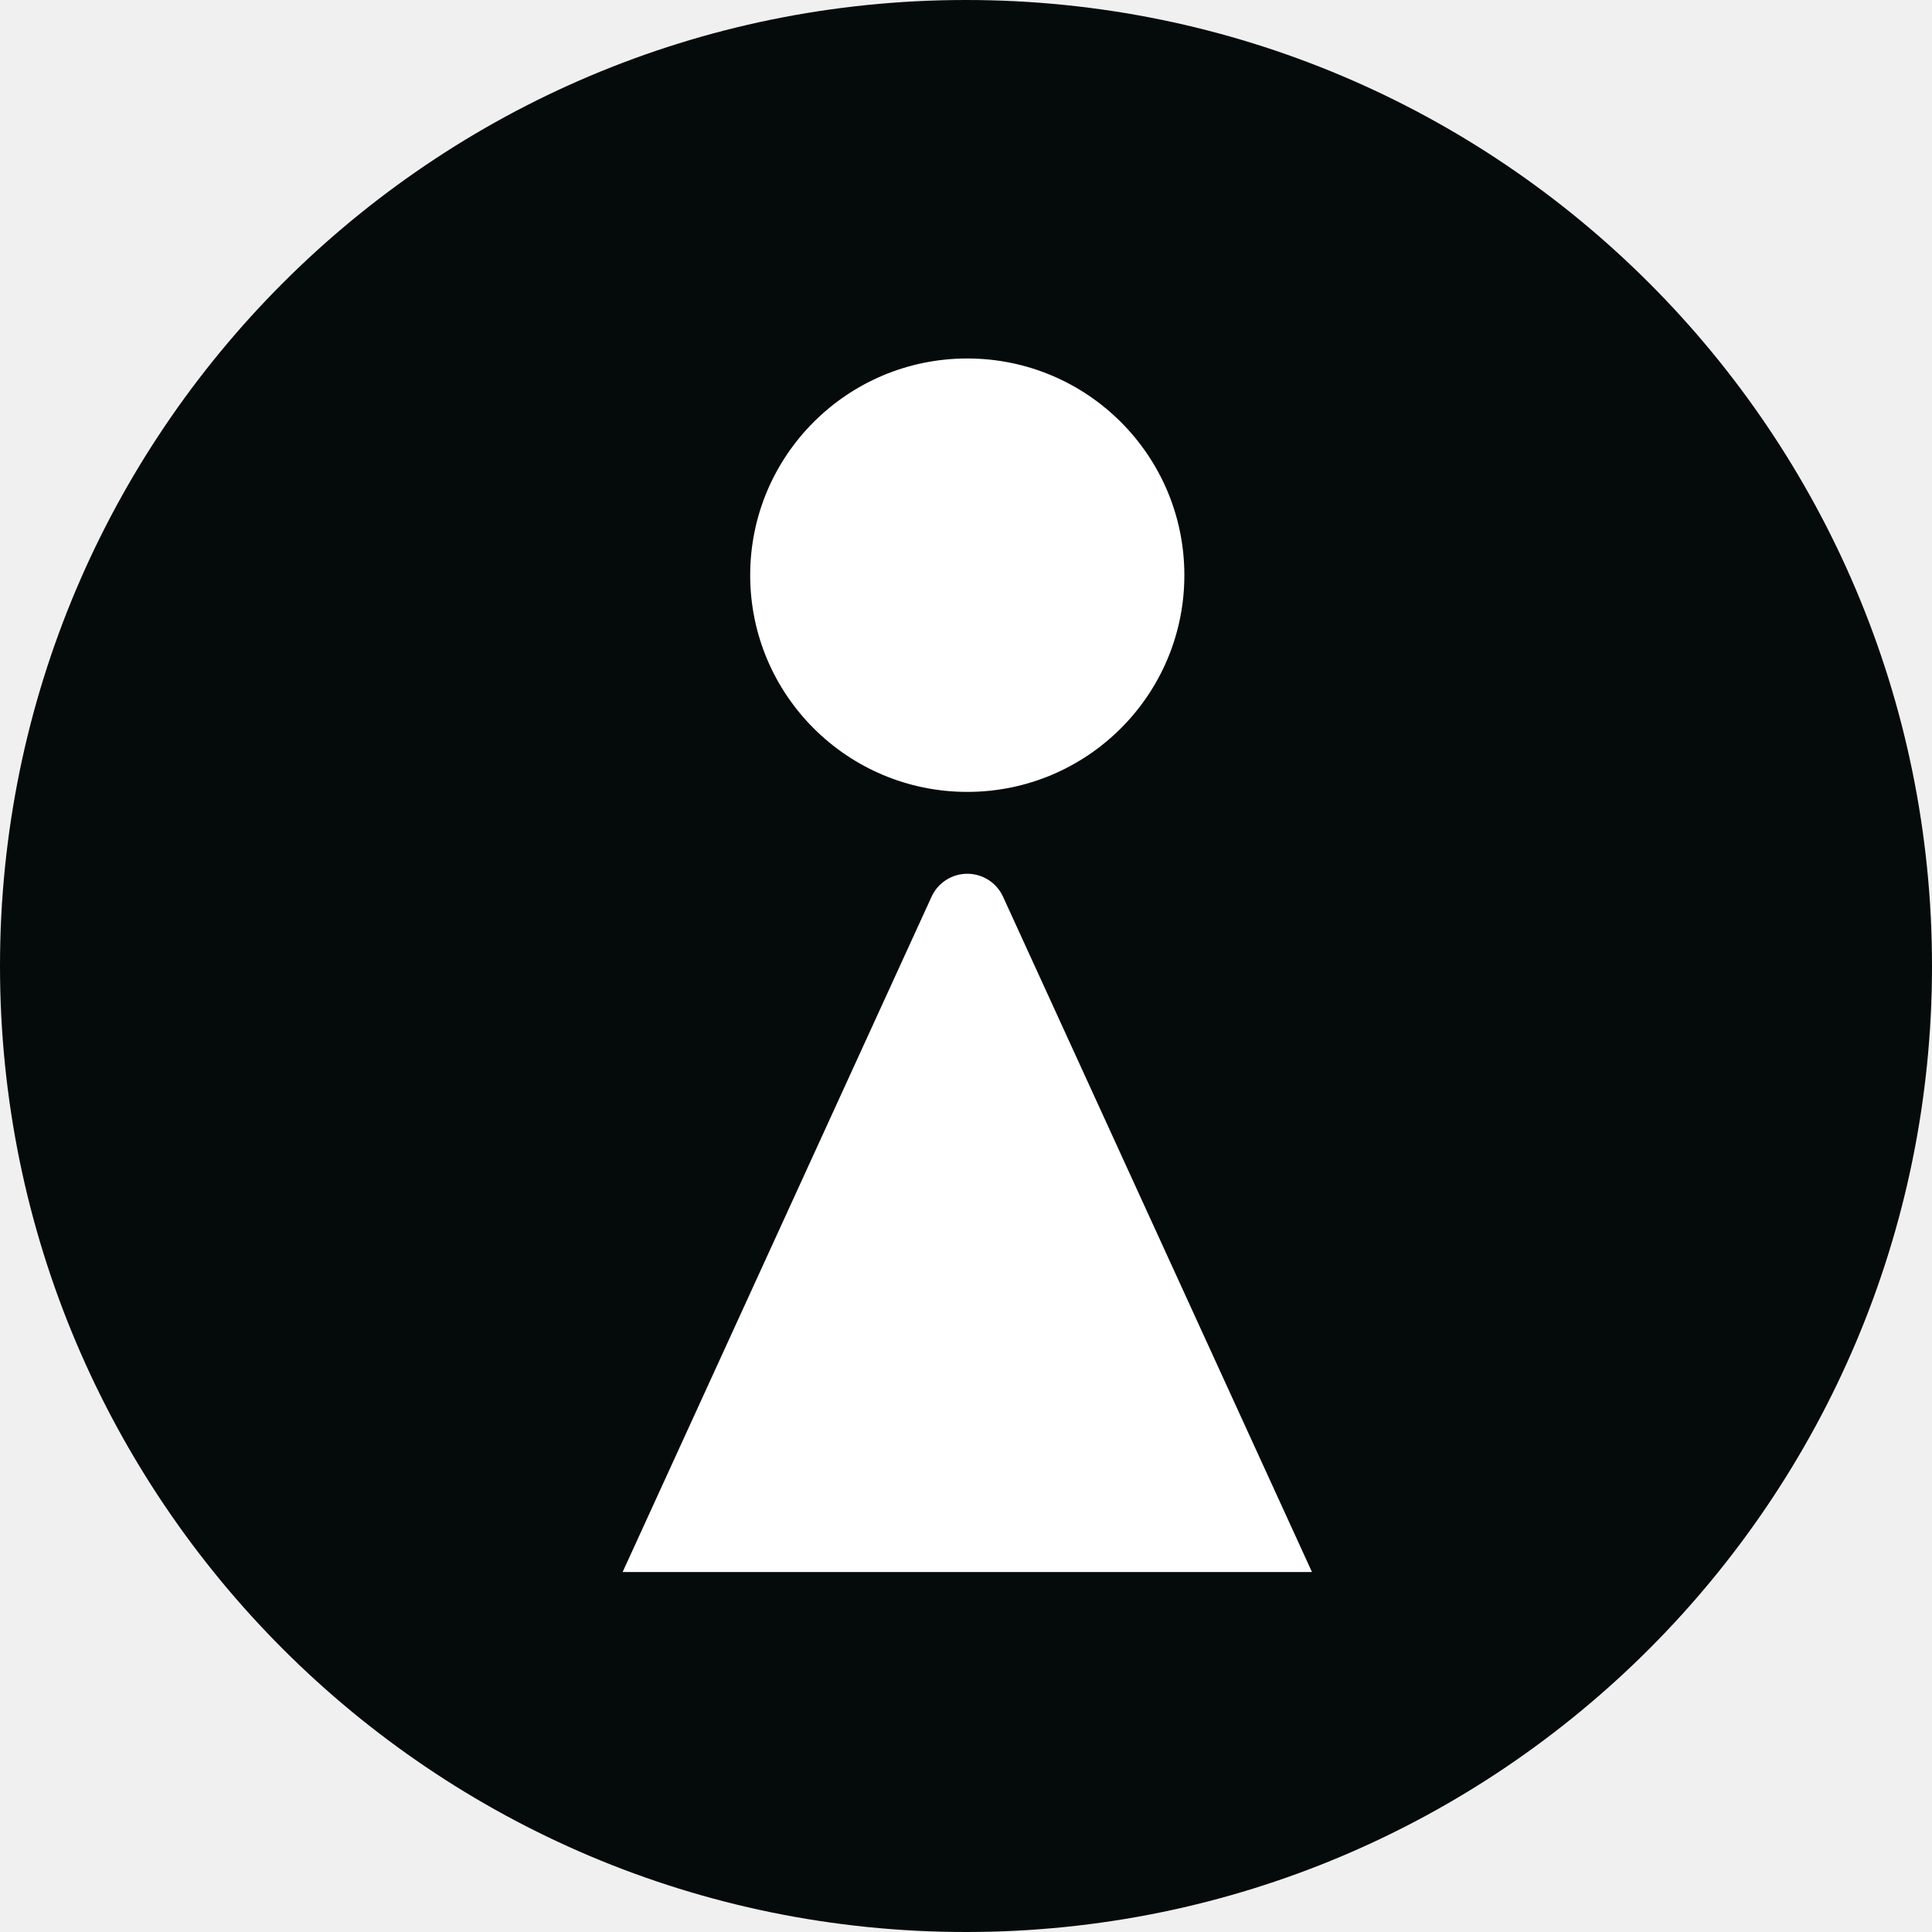
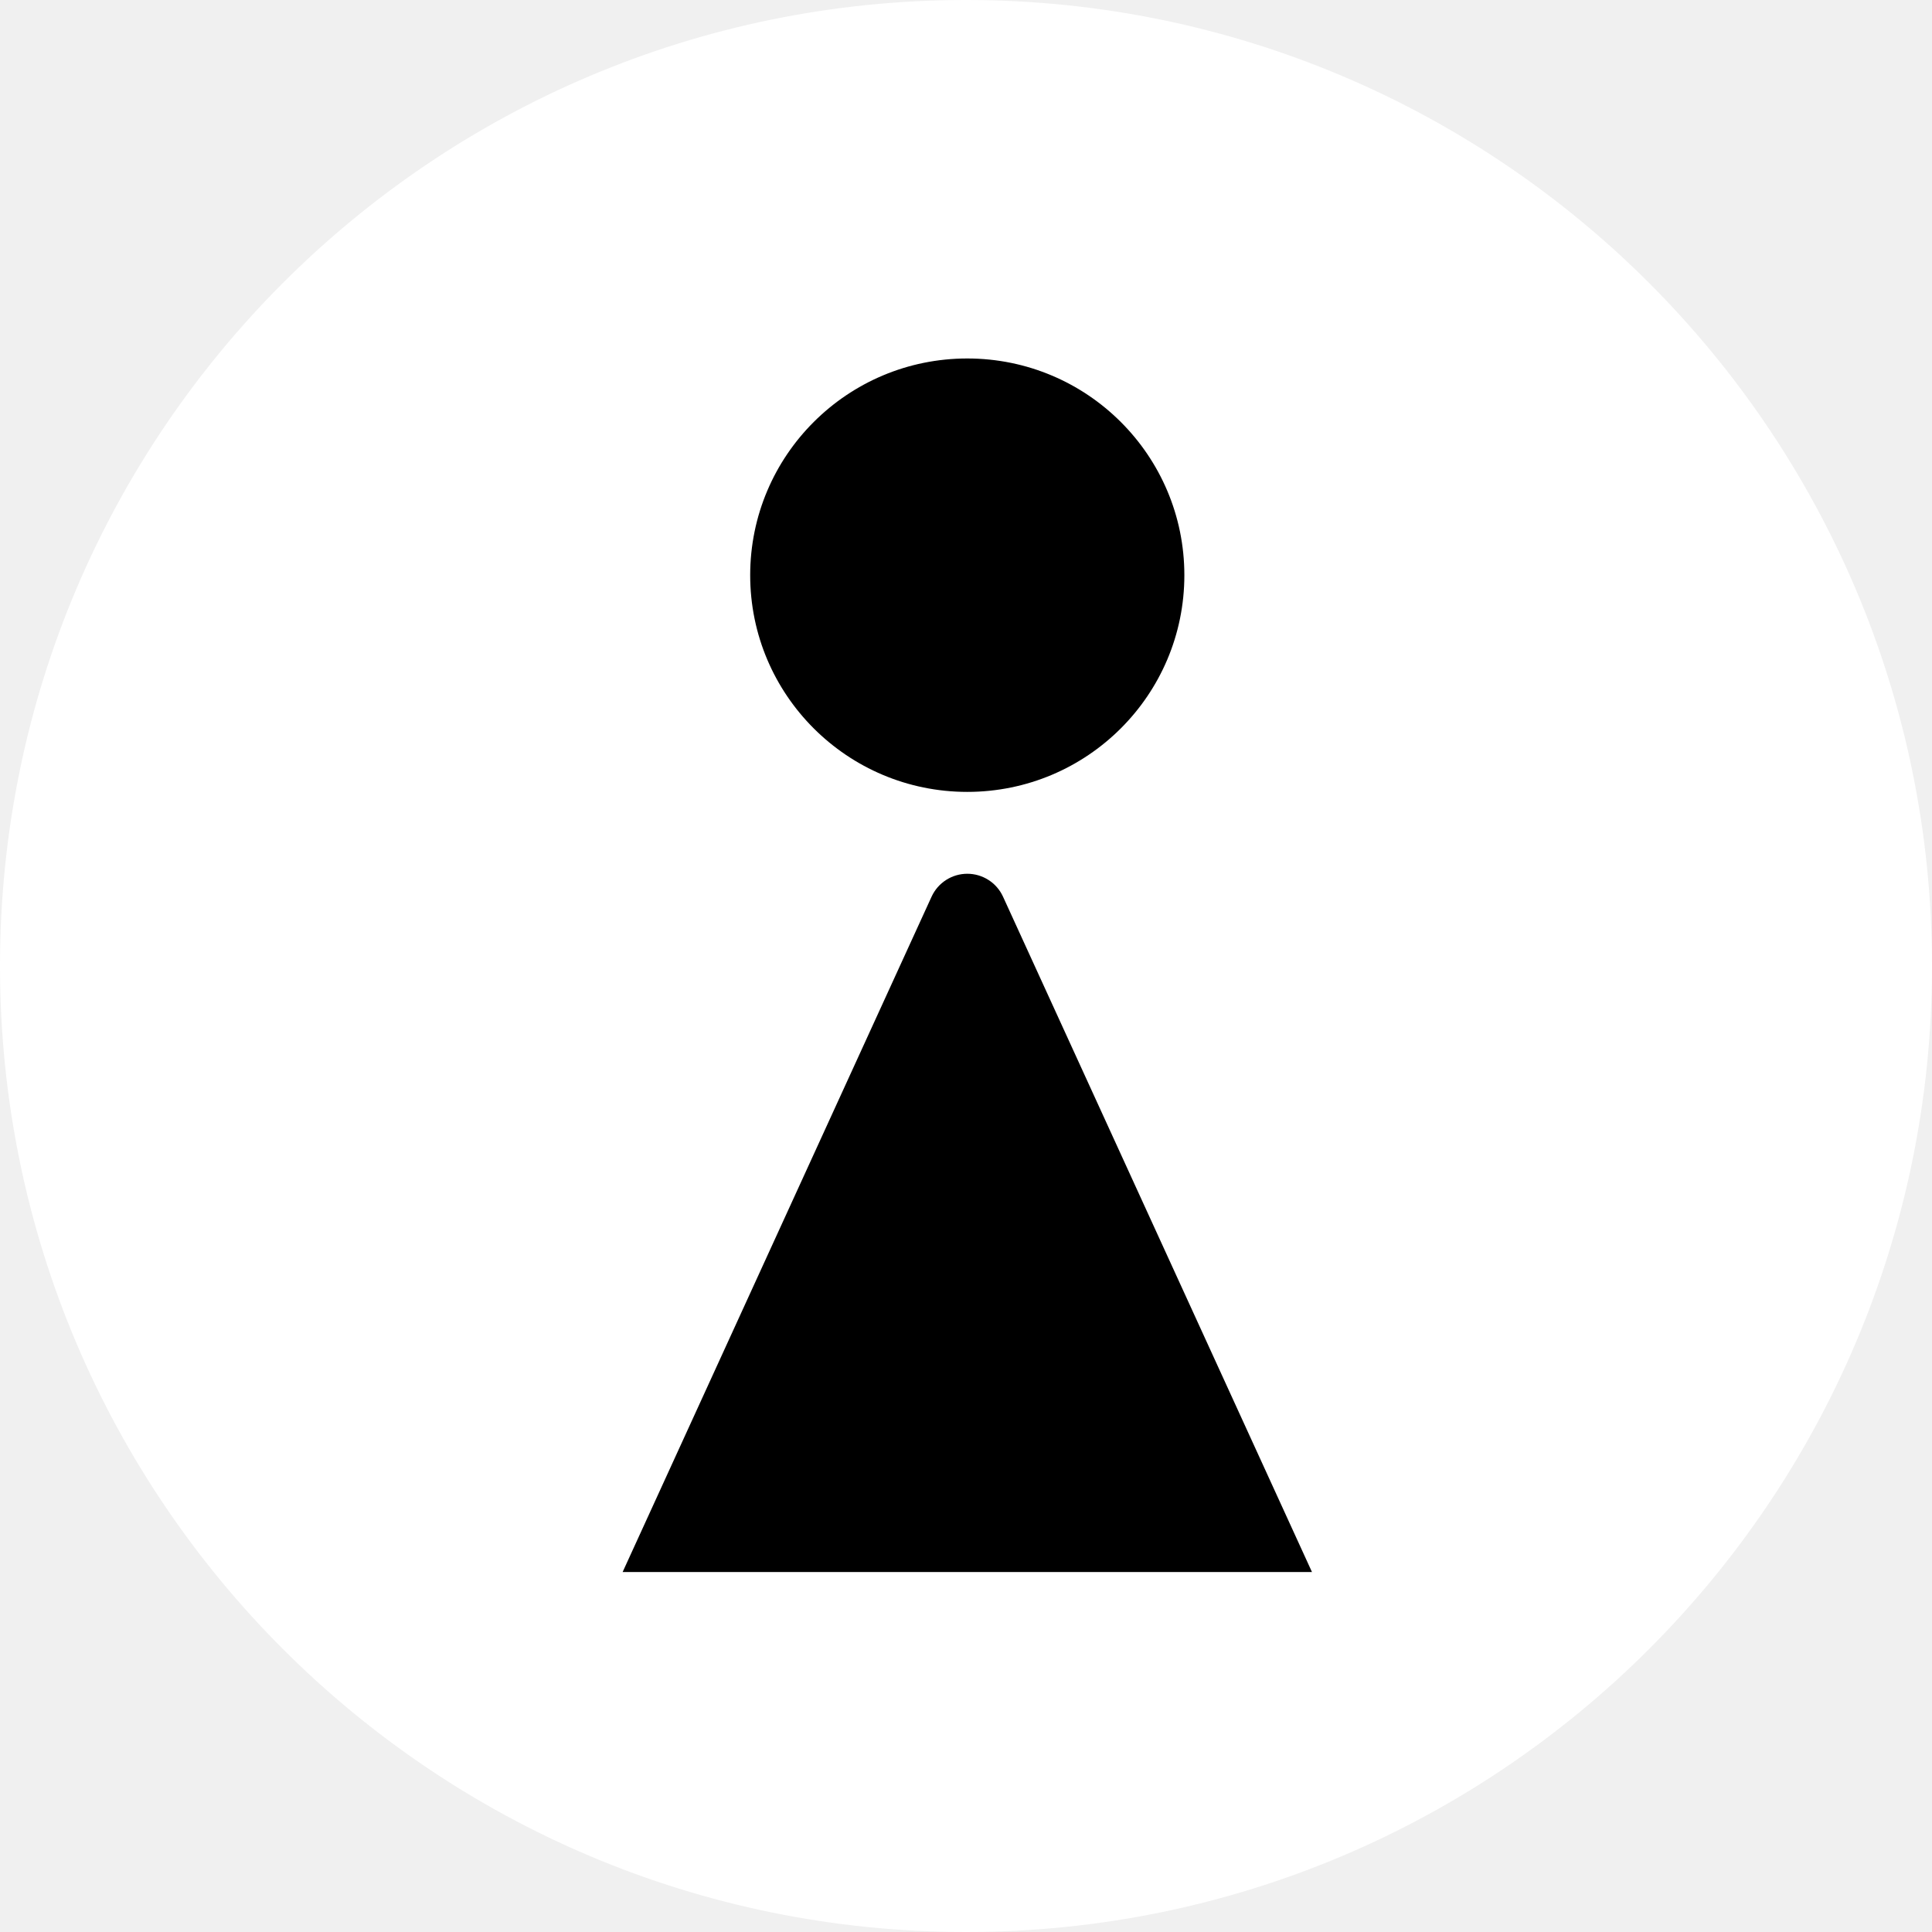
<svg xmlns="http://www.w3.org/2000/svg" width="512" height="512" viewBox="0 0 512 512" fill="none">
-   <g clip-path="url(#clip0_423_1160)">
-     <rect width="512" height="512" />
-     <circle cx="256" cy="256" r="256" fill="#050A0B" />
-     <path d="M265.8 237.605L347.69 416.608H165L246.89 237.605C247.722 235.799 249.054 234.27 250.73 233.198C252.406 232.126 254.354 231.556 256.345 231.556C258.335 231.556 260.284 232.126 261.96 233.198C263.636 234.27 264.968 235.799 265.8 237.605V237.605Z" fill="white" />
-     <path d="M256.337 209.86C288.11 209.86 313.867 184.148 313.867 152.43C313.867 120.712 288.11 95 256.337 95C224.564 95 198.807 120.712 198.807 152.43C198.807 184.148 224.564 209.86 256.337 209.86Z" fill="white" />
+   <mask id="mask0_906_38" style="mask-type:luminance" maskUnits="userSpaceOnUse" x="0" y="0" width="512" height="512">
+     <path d="M512 0H0V512H512V0Z" fill="white" />
+   </mask>
+   <g mask="url(#mask0_906_38)">
+     <path d="M256 512C397.385 512 512 397.385 512 256C512 114.615 397.385 0 256 0C114.615 0 0 114.615 0 256C0 397.385 114.615 512 256 512Z" fill="white" />
+     <path d="M265.8 237.605L347.69 416.608H165L246.89 237.605C247.722 235.799 249.054 234.27 250.73 233.198C252.406 232.126 254.354 231.556 256.345 231.556C258.335 231.556 260.284 232.126 261.96 233.198C263.636 234.27 264.968 235.799 265.8 237.605Z" fill="black" />
+     <path d="M256.337 209.86C288.11 209.86 313.867 184.148 313.867 152.43C313.867 120.712 288.11 95 256.337 95C224.564 95 198.807 120.712 198.807 152.43C198.807 184.148 224.564 209.86 256.337 209.86Z" fill="black" />
  </g>
-   <defs>
-     <clipPath id="clip0_423_1160">
-       <rect width="512" height="512" />
-     </clipPath>
-   </defs>
</svg>
